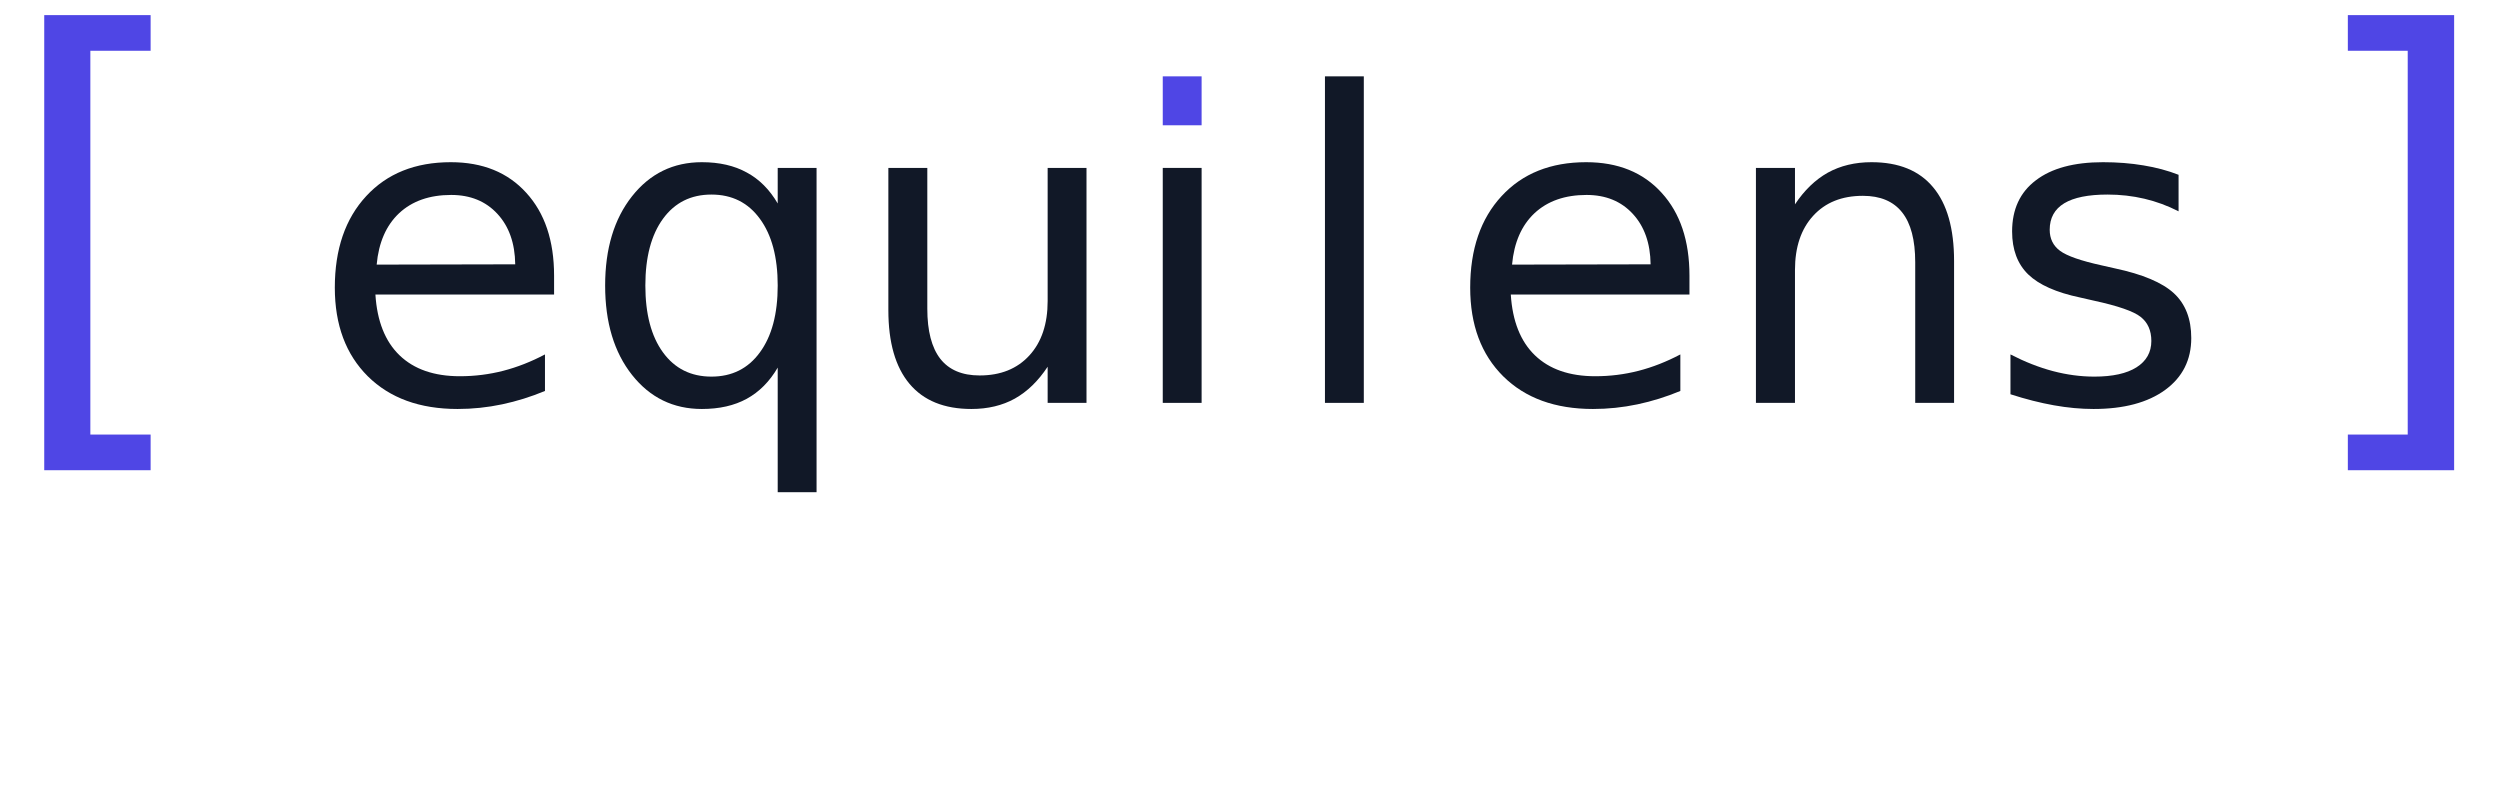
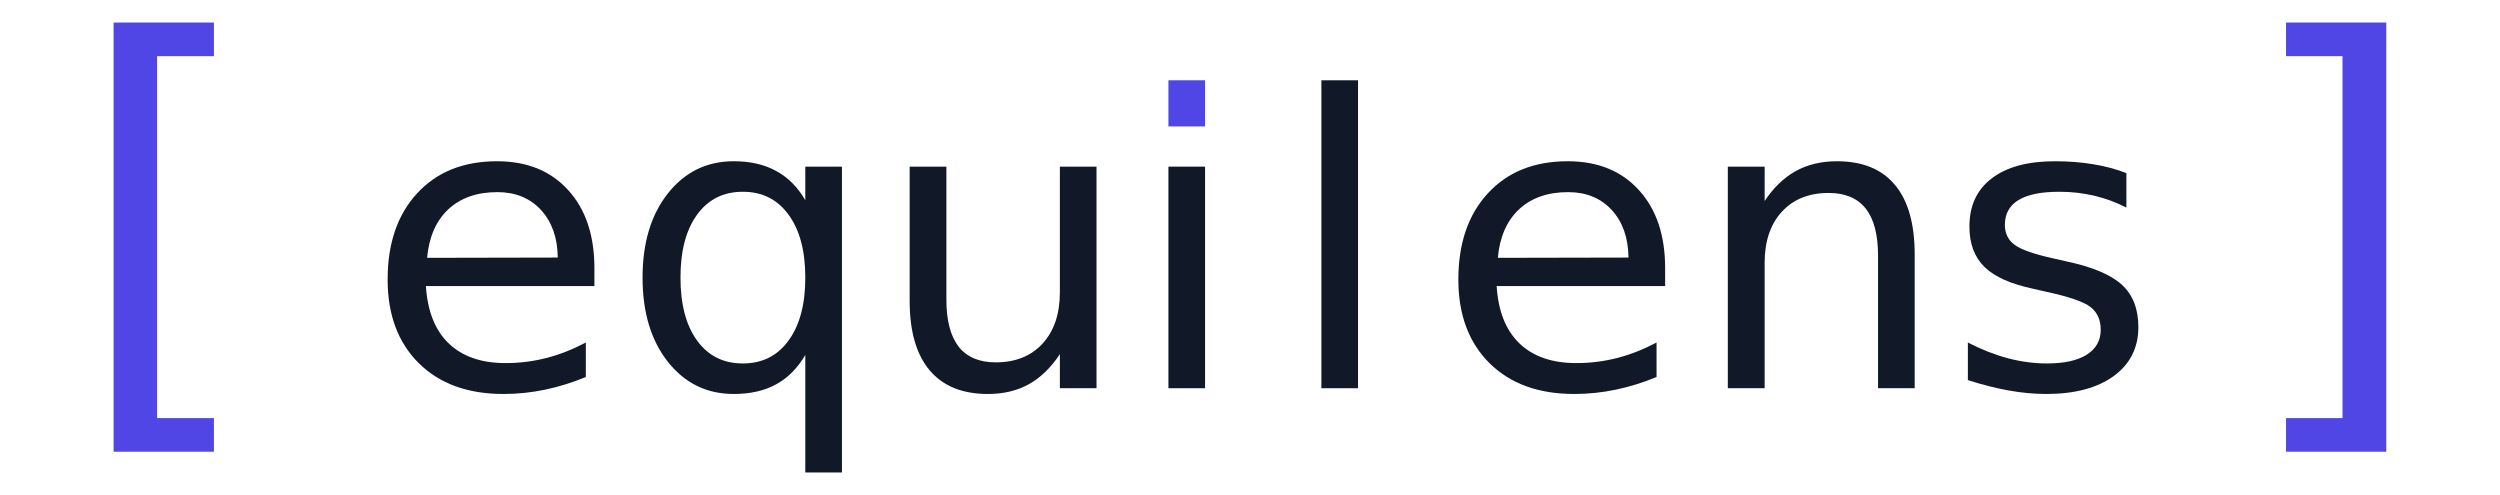
- <svg xmlns="http://www.w3.org/2000/svg" viewBox="35 0 185 60" role="img" aria-labelledby="equilens-wordmark-hero">
+ <svg xmlns="http://www.w3.org/2000/svg" viewBox="29.36 -0.65 196.17 38.84" role="img" aria-labelledby="equilens-wordmark-hero">
  <style>
-     .bracket { fill: #4F46E5; }   /* brand indigo */
-     .text    { fill: #111827; }   /* near-black */
-     .accent  { fill: #4F46E5; }   /* i-dot accent */
+     .bracket { fill: #4F46E5; }
+     .text    { fill: #111827; }
+     .accent  { fill: #4F46E5; }
  </style>
  <g transform="scale(0.717,0.717)">
    <path class="bracket" d="M 53.38 1.56 L 64.36 1.56 L 64.36 5.24 L 58.14 5.24 L 58.14 44.85 L 64.36 44.85 L 64.36 48.53 L 53.38 48.53 L 53.38 1.56 Z" />
    <path class="text" d="M 106.00 28.45 L 106.00 30.40 L 87.56 30.40 Q 87.82 34.52 90.05 36.67 Q 92.29 38.83 96.28 38.83 Q 98.58 38.83 100.75 38.27 Q 102.92 37.71 105.06 36.58 L 105.06 40.35 Q 102.90 41.25 100.64 41.73 Q 98.37 42.21 96.04 42.21 Q 90.19 42.21 86.78 38.84 Q 83.37 35.45 83.37 29.69 Q 83.37 23.74 86.61 20.24 Q 89.84 16.74 95.34 16.74 Q 100.27 16.74 103.13 19.90 Q 106.00 23.04 106.00 28.45 Z M 101.99 27.28 Q 101.95 24.02 100.15 22.07 Q 98.35 20.12 95.38 20.12 Q 92.03 20.12 90.01 22.00 Q 88.00 23.89 87.69 27.31 L 101.99 27.28 Z" />
    <path class="text" d="M 115.42 29.47 Q 115.42 33.87 117.24 36.37 Q 119.06 38.87 122.24 38.87 Q 125.42 38.87 127.24 36.37 Q 129.08 33.87 129.08 29.47 Q 129.08 25.08 127.24 22.58 Q 125.42 20.08 122.24 20.08 Q 119.06 20.08 117.24 22.58 Q 115.42 25.08 115.42 29.47 Z M 129.08 37.94 Q 127.82 40.10 125.88 41.16 Q 123.96 42.21 121.25 42.21 Q 116.83 42.21 114.05 38.70 Q 111.27 35.19 111.27 29.47 Q 111.27 23.76 114.05 20.25 Q 116.83 16.74 121.25 16.74 Q 123.96 16.74 125.88 17.80 Q 127.82 18.84 129.08 21.00 L 129.08 17.33 L 133.09 17.33 L 133.09 50.80 L 129.08 50.80 L 129.08 37.94 Z" />
    <path class="text" d="M 140.50 32.01 L 140.50 17.33 L 144.52 17.33 L 144.52 31.86 Q 144.52 35.30 145.86 37.03 Q 147.21 38.75 149.92 38.75 Q 153.16 38.75 155.05 36.69 Q 156.94 34.63 156.94 31.07 L 156.94 17.33 L 160.95 17.33 L 160.95 41.58 L 156.94 41.58 L 156.94 37.85 Q 155.48 40.06 153.55 41.14 Q 151.62 42.21 149.07 42.21 Q 144.86 42.21 142.68 39.61 Q 140.50 37.01 140.50 32.01 Z" />
    <path class="text" d="M 168.82 17.33 L 172.83 17.33 L 172.83 41.58 L 168.82 41.58 L 168.82 17.33 Z" />
    <path class="accent" d="M 168.82 7.88  L 172.83 7.88  L 172.83 12.93 L 168.82 12.93 L 168.82 7.88 Z" />
    <path class="text" d="M 185.56 7.88 L 189.57 7.88 L 189.57 41.58 L 185.56 41.58 L 185.56 7.88 Z" />
    <path class="text" d="M 223.18 28.45 L 223.18 30.40 L 204.74 30.40 Q 205.00 34.52 207.23 36.67 Q 209.47 38.83 213.46 38.83 Q 215.76 38.83 217.93 38.27 Q 220.10 37.71 222.24 36.58 L 222.24 40.35 Q 220.08 41.25 217.82 41.73 Q 215.55 42.21 213.22 42.21 Q 207.37 42.21 203.96 38.84 Q 200.55 35.45 200.55 29.69 Q 200.55 23.74 203.79 20.24 Q 207.02 16.74 212.52 16.74 Q 217.45 16.74 220.31 19.90 Q 223.18 23.04 223.18 28.45 Z M 219.17 27.28 Q 219.13 24.02 217.33 22.07 Q 215.53 20.12 212.56 20.12 Q 209.21 20.12 207.19 22.00 Q 205.18 23.89 204.87 27.31 L 219.17 27.28 Z" />
    <path class="text" d="M 250.49 26.94 L 250.49 41.58 L 246.48 41.58 L 246.48 27.07 Q 246.48 23.62 245.13 21.92 Q 243.78 20.21 241.08 20.21 Q 237.83 20.21 235.95 22.27 Q 234.07 24.32 234.07 27.87 L 234.07 41.58 L 230.04 41.58 L 230.04 17.33 L 234.07 17.33 L 234.07 21.09 Q 235.52 18.91 237.46 17.82 Q 239.42 16.74 241.97 16.74 Q 246.18 16.74 248.33 19.33 Q 250.49 21.91 250.49 26.94 Z" />
    <path class="text" d="M 273.66 18.04 L 273.66 21.81 Q 271.96 20.94 270.13 20.51 Q 268.30 20.08 266.33 20.08 Q 263.35 20.08 261.86 20.98 Q 260.36 21.89 260.36 23.71 Q 260.36 25.10 261.43 25.89 Q 262.50 26.68 265.73 27.39 L 267.10 27.70 Q 271.37 28.61 273.17 30.26 Q 274.97 31.92 274.97 34.89 Q 274.97 38.27 272.28 40.24 Q 269.58 42.21 264.88 42.21 Q 262.92 42.21 260.79 41.83 Q 258.66 41.45 256.31 40.69 L 256.31 36.58 Q 258.54 37.73 260.69 38.30 Q 262.85 38.87 264.97 38.87 Q 267.80 38.87 269.32 37.91 Q 270.85 36.94 270.85 35.19 Q 270.85 33.57 269.74 32.70 Q 268.65 31.84 264.92 31.03 L 263.52 30.71 Q 259.80 29.93 258.14 28.32 Q 256.48 26.70 256.48 23.89 Q 256.48 20.46 258.93 18.61 Q 261.37 16.74 265.86 16.74 Q 268.08 16.74 270.04 17.07 Q 272.00 17.39 273.66 18.04 Z" />
    <path class="bracket" d="M 302.10 1.56 L 302.10 48.53 L 291.13 48.53 L 291.13 44.85 L 297.31 44.85 L 297.31 5.24 L 291.13 5.24 L 291.13 1.56 L 302.10 1.56 Z" />
  </g>
</svg>
